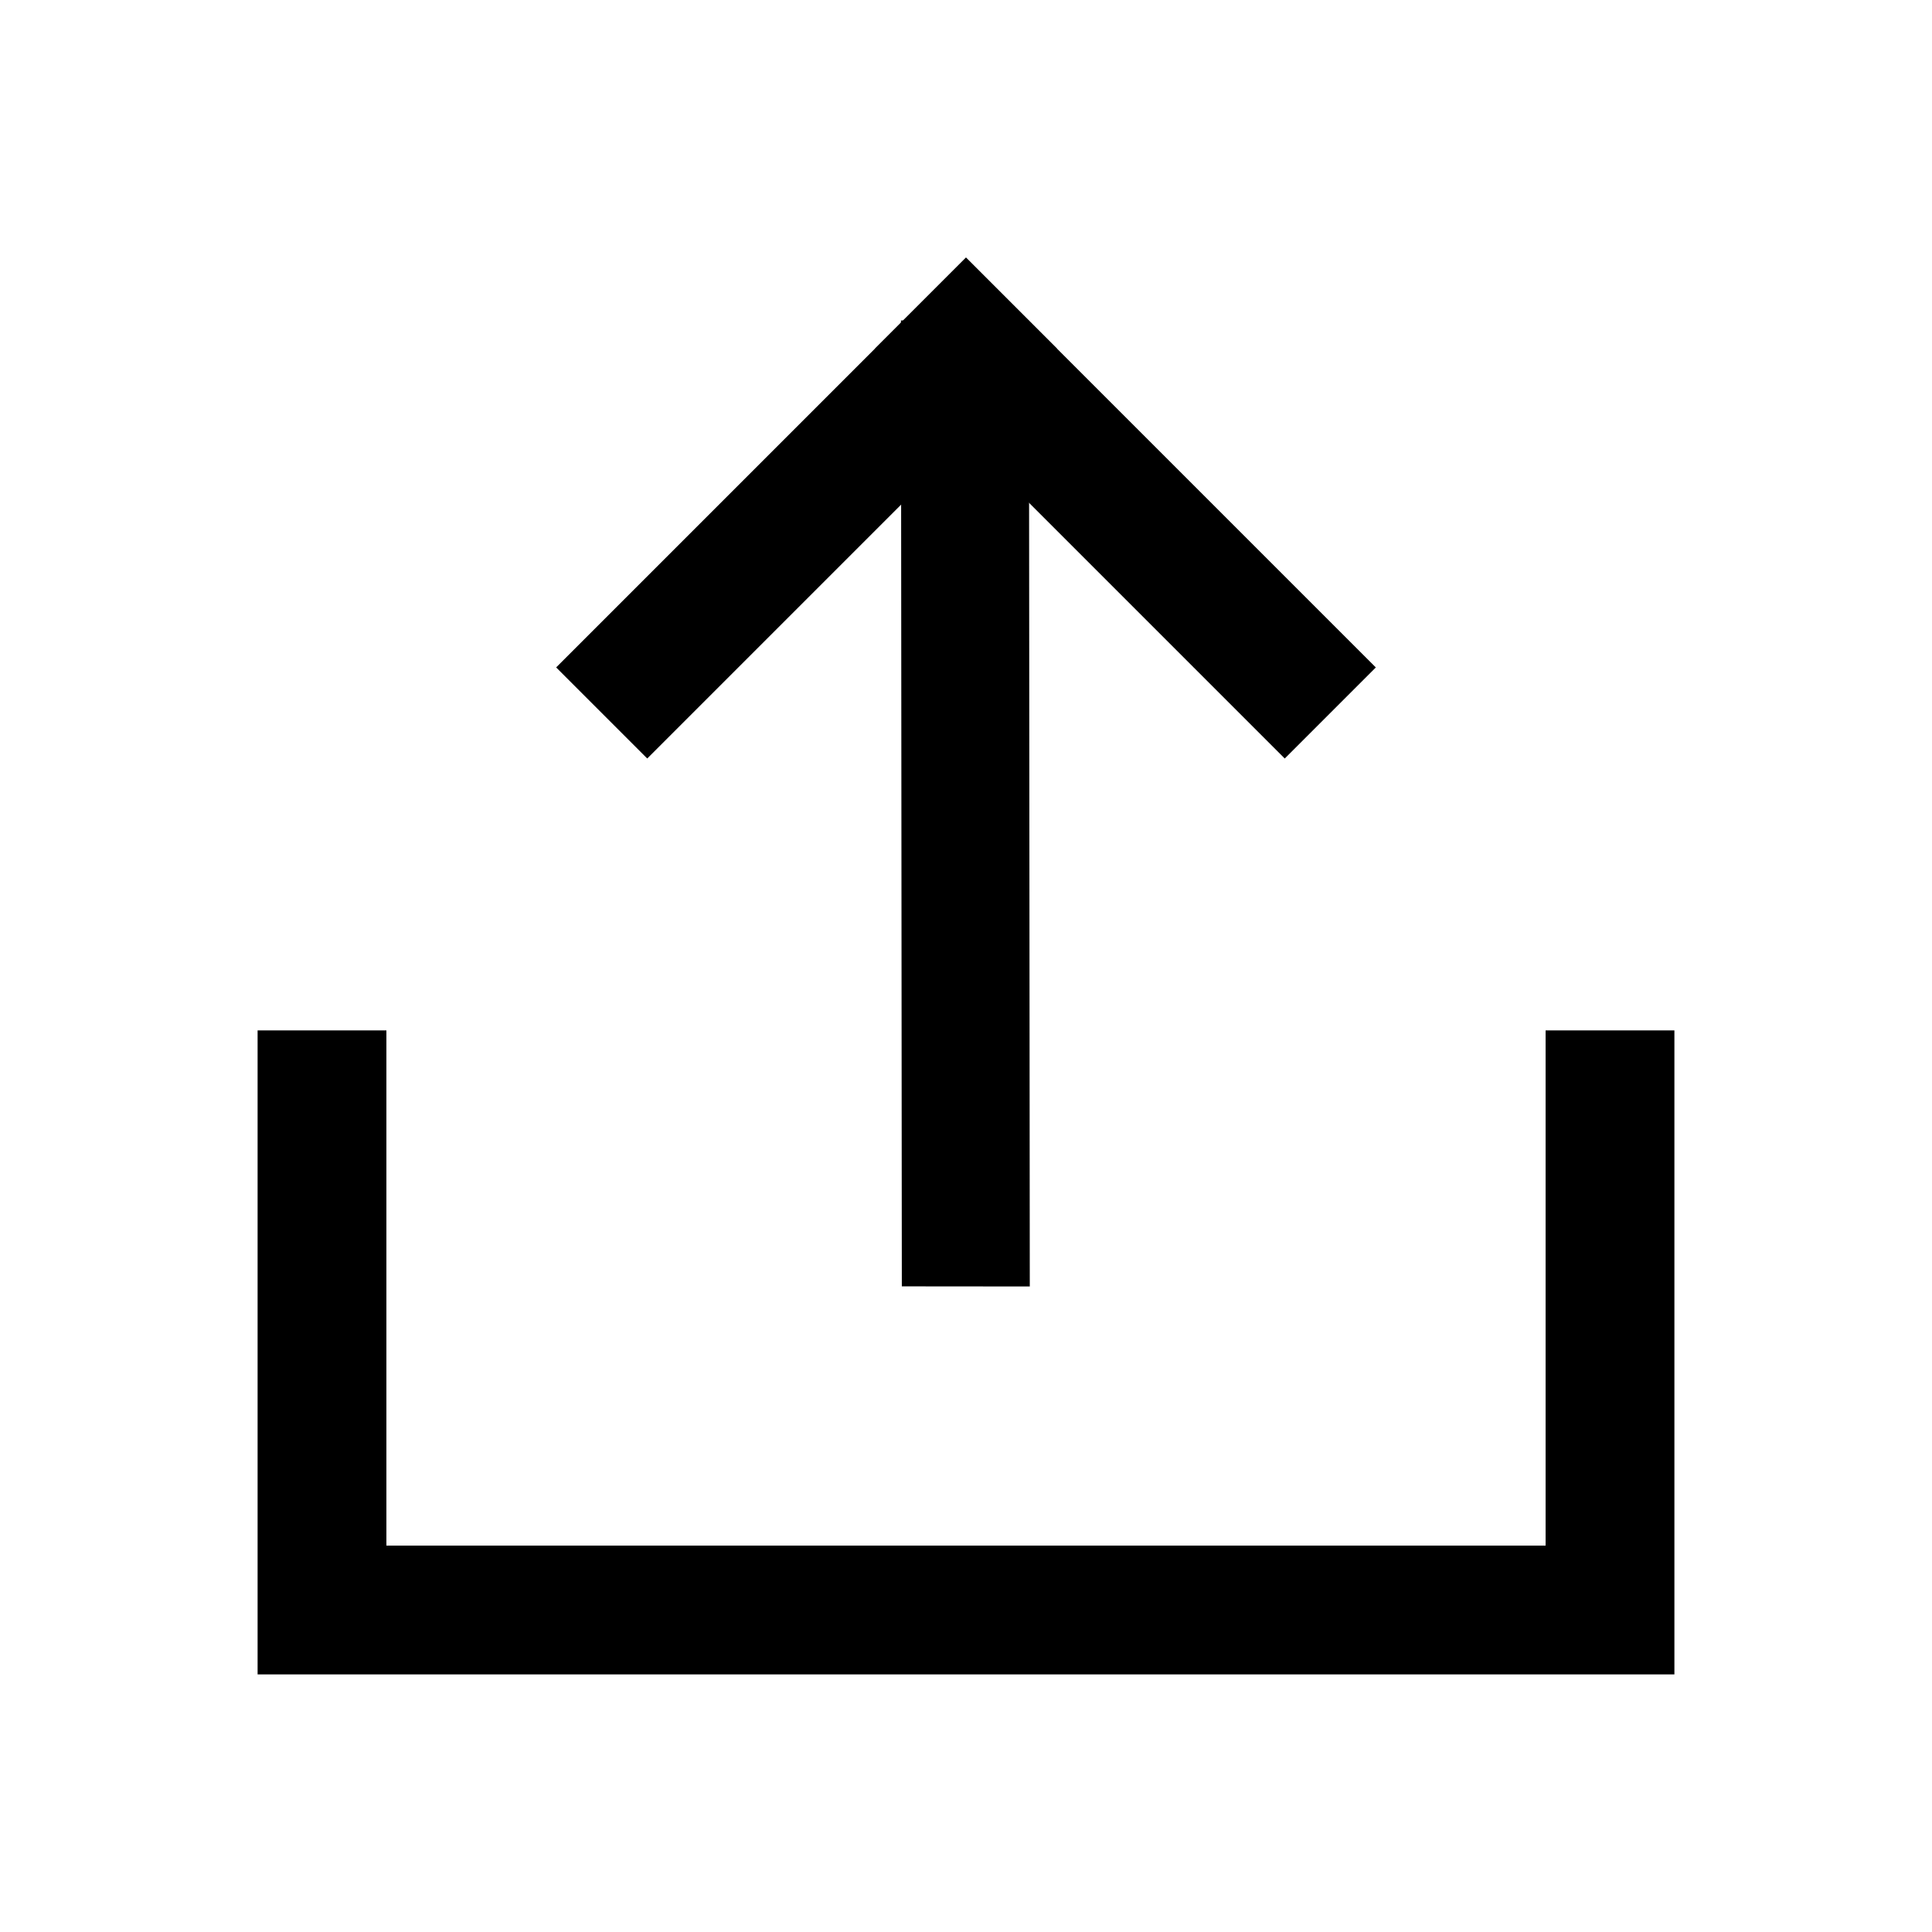
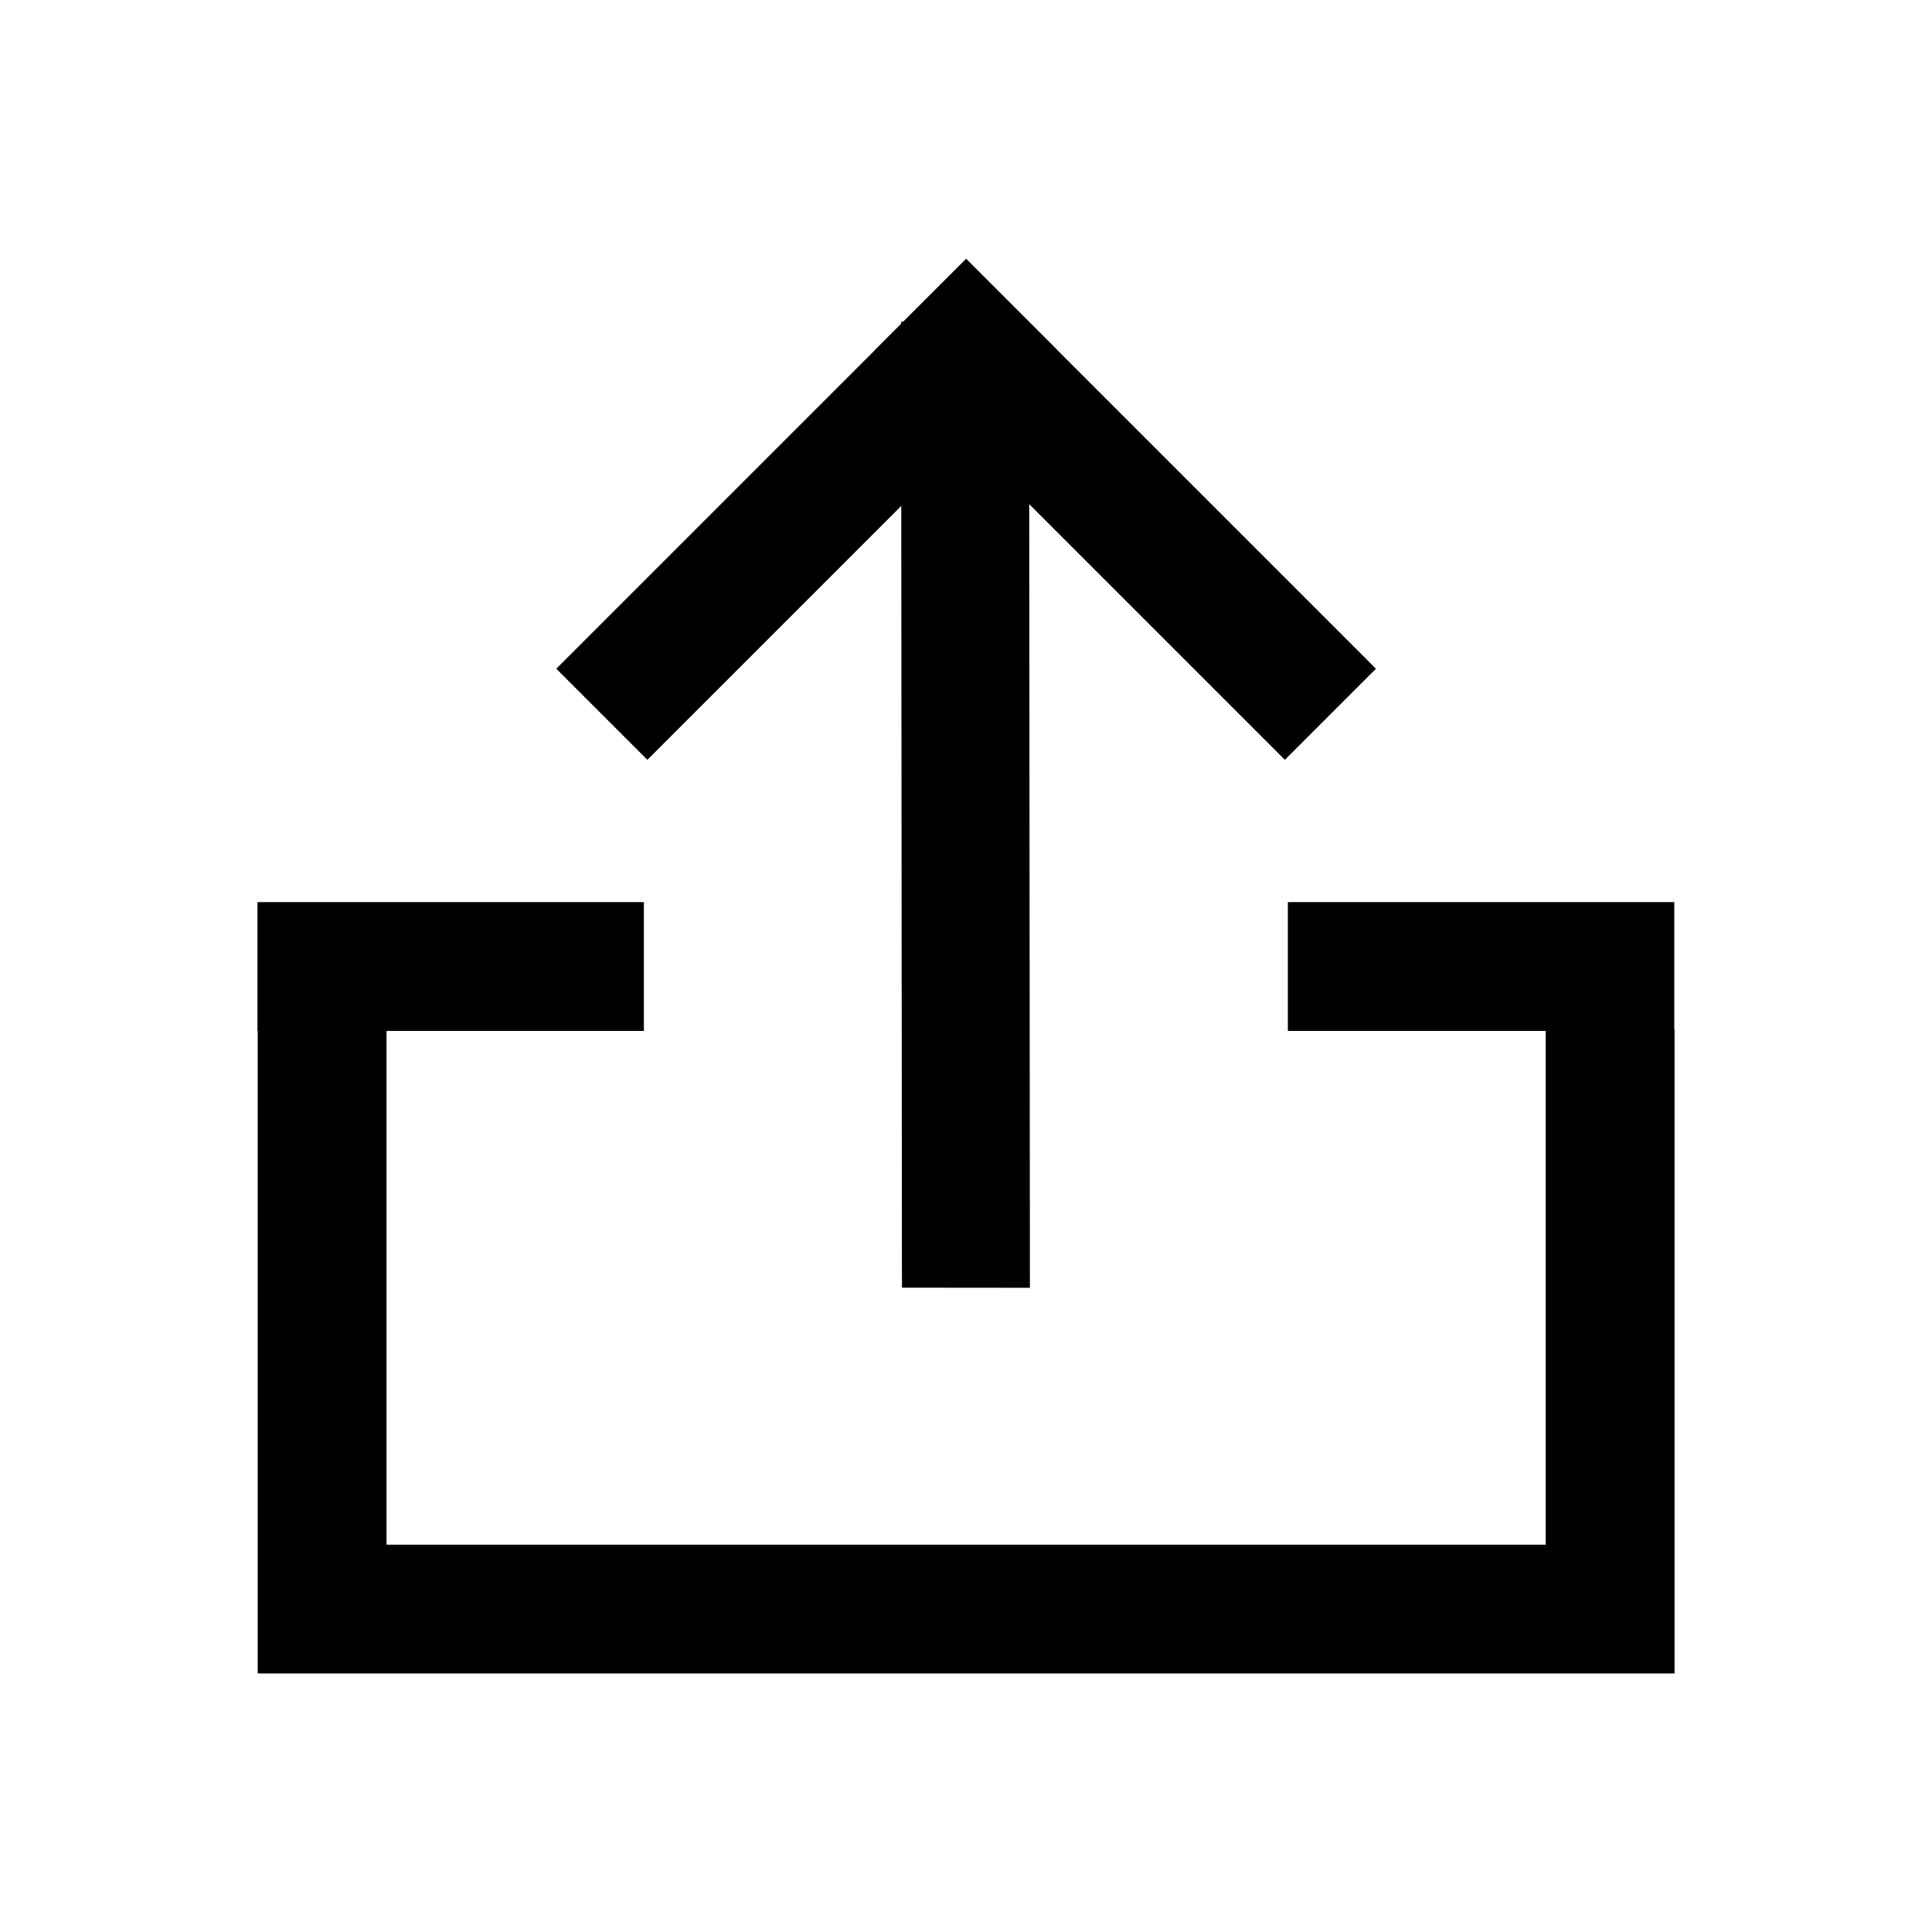
<svg xmlns="http://www.w3.org/2000/svg" width="30px" height="30px" viewBox="0 0 30 30">
-   <path style="fill:#000" d="M 26,16 V 26 H 4 V 16 h 2 v 8 h 18 v -8 z" />
-   <path fill="none" stroke="#000" stroke-width="2" stroke-linejoin="bevel" stroke-miterlimit="10" d="m 73.775,-16.142 h -13 V 4.858 h 21 v -13" />
-   <line fill="none" stroke="#000" stroke-width="2" stroke-linejoin="bevel" stroke-miterlimit="10" x1="81.942" y1="-16.309" x2="69.942" y2="-4.309" />
-   <path fill="none" stroke="#000" stroke-width="2" stroke-linejoin="bevel" stroke-miterlimit="10" d="M 77.942,-4.309 H 69.942 V -12.309" />
-   <path style="fill:none;fill-rule:evenodd;stroke:#000;stroke-width:2;stroke-linecap:butt;stroke-linejoin:miter;stroke-dasharray:none;stroke-opacity:1" d="M 32.714,0.989 C 35.585,-1.882 38.455,-4.752 41.326,-7.622" transform="translate(28.66814,-22.60821)" />
-   <path style="fill:none;fill-rule:evenodd;stroke:#000;stroke-width:1px;stroke-linecap:butt;stroke-linejoin:miter;stroke-opacity:1" d="M 48.479,-5.594 C 43.76,-0.874 39.04,3.846 34.32,8.565" transform="translate(28.66814,-22.60821)" />
-   <g transform="rotate(135,16.98464,10.20556)">
-     <g transform="translate(0.9999999,-1.003098)">
-       <path style="fill:none;fill-rule:evenodd;stroke:#000;stroke-width:2;stroke-linecap:butt;stroke-linejoin:miter;stroke-dasharray:none;stroke-opacity:1" d="m 22.51,-7.255 c 2.749,0 5.498,0 8.247,0" transform="matrix(0,-1.09125,1,0,21.25525,41.56391)" />
-       <path style="fill:none;fill-rule:evenodd;stroke:#000;stroke-width:2;stroke-linecap:butt;stroke-linejoin:miter;stroke-dasharray:none;stroke-opacity:1" d="m 22.51,-7.255 c 2.749,0 5.498,0 8.247,0" transform="matrix(1.09125,0,0,1,-11.56391,23.25525)" />
+   <g transform="translate(-30.00208,0.02055969)">
+     <path style="fill:#000" d="m 34.004,15.965 v 10 h 22 v -10 h -2 v 8 h -18 v -8 z" />
+     <path style="fill:none;fill-rule:evenodd;stroke:#000;stroke-width:2;stroke-linecap:butt;stroke-linejoin:miter;stroke-dasharray:none;stroke-opacity:1" d="m 4.943,14.726 c 0,0 6.848,0 6.848,0" transform="matrix(0.8761744,0,0,-1,29.66917,29.71346)" />
+     <path style="fill:none;fill-rule:evenodd;stroke:#000;stroke-width:2;stroke-linecap:butt;stroke-linejoin:miter;stroke-dasharray:none;stroke-opacity:1" d="m 4.943,14.726 c 0,0 6.848,0 6.848,0" transform="matrix(0.8761744,0,0,-1,45.66917,29.71346)" />
+     <g transform="rotate(135,31.98672,16.41962)">
+       <g transform="translate(0.9999999,-1.003098)">
+         <path style="fill:none;fill-rule:evenodd;stroke:#000;stroke-width:2;stroke-linecap:butt;stroke-linejoin:miter;stroke-dasharray:none;stroke-opacity:1" d="m 22.51,-7.255 c 2.749,0 5.498,0 8.247,0" transform="matrix(0,-1.09125,1,0,21.25525,41.56391)" />
+         <path style="fill:none;fill-rule:evenodd;stroke:#000;stroke-width:2;stroke-linecap:butt;stroke-linejoin:miter;stroke-dasharray:none;stroke-opacity:1" d="m 22.51,-7.255 c 2.749,0 5.498,0 8.247,0" transform="matrix(1.09125,0,0,1,-11.56391,23.25525)" />
+       </g>
+       <path style="fill:none;fill-rule:evenodd;stroke:#000;stroke-width:1.983;stroke-linecap:butt;stroke-linejoin:miter;stroke-dasharray:none;stroke-opacity:1" d="m 12.703,28.552 c 4.923,0 9.846,0 14.769,0" transform="matrix(0.717453,-0.7187357,0.7078561,0.7091562,-14.62219,4.200027)" />
    </g>
-     <path style="fill:none;fill-rule:evenodd;stroke:#000;stroke-width:1.983;stroke-linecap:butt;stroke-linejoin:miter;stroke-dasharray:none;stroke-opacity:1" d="m 12.703,28.552 c 4.923,0 9.846,0 14.769,0" transform="matrix(0.717453,-0.7187357,0.7078561,0.7091562,-14.62219,4.200027)" />
  </g>
</svg>
